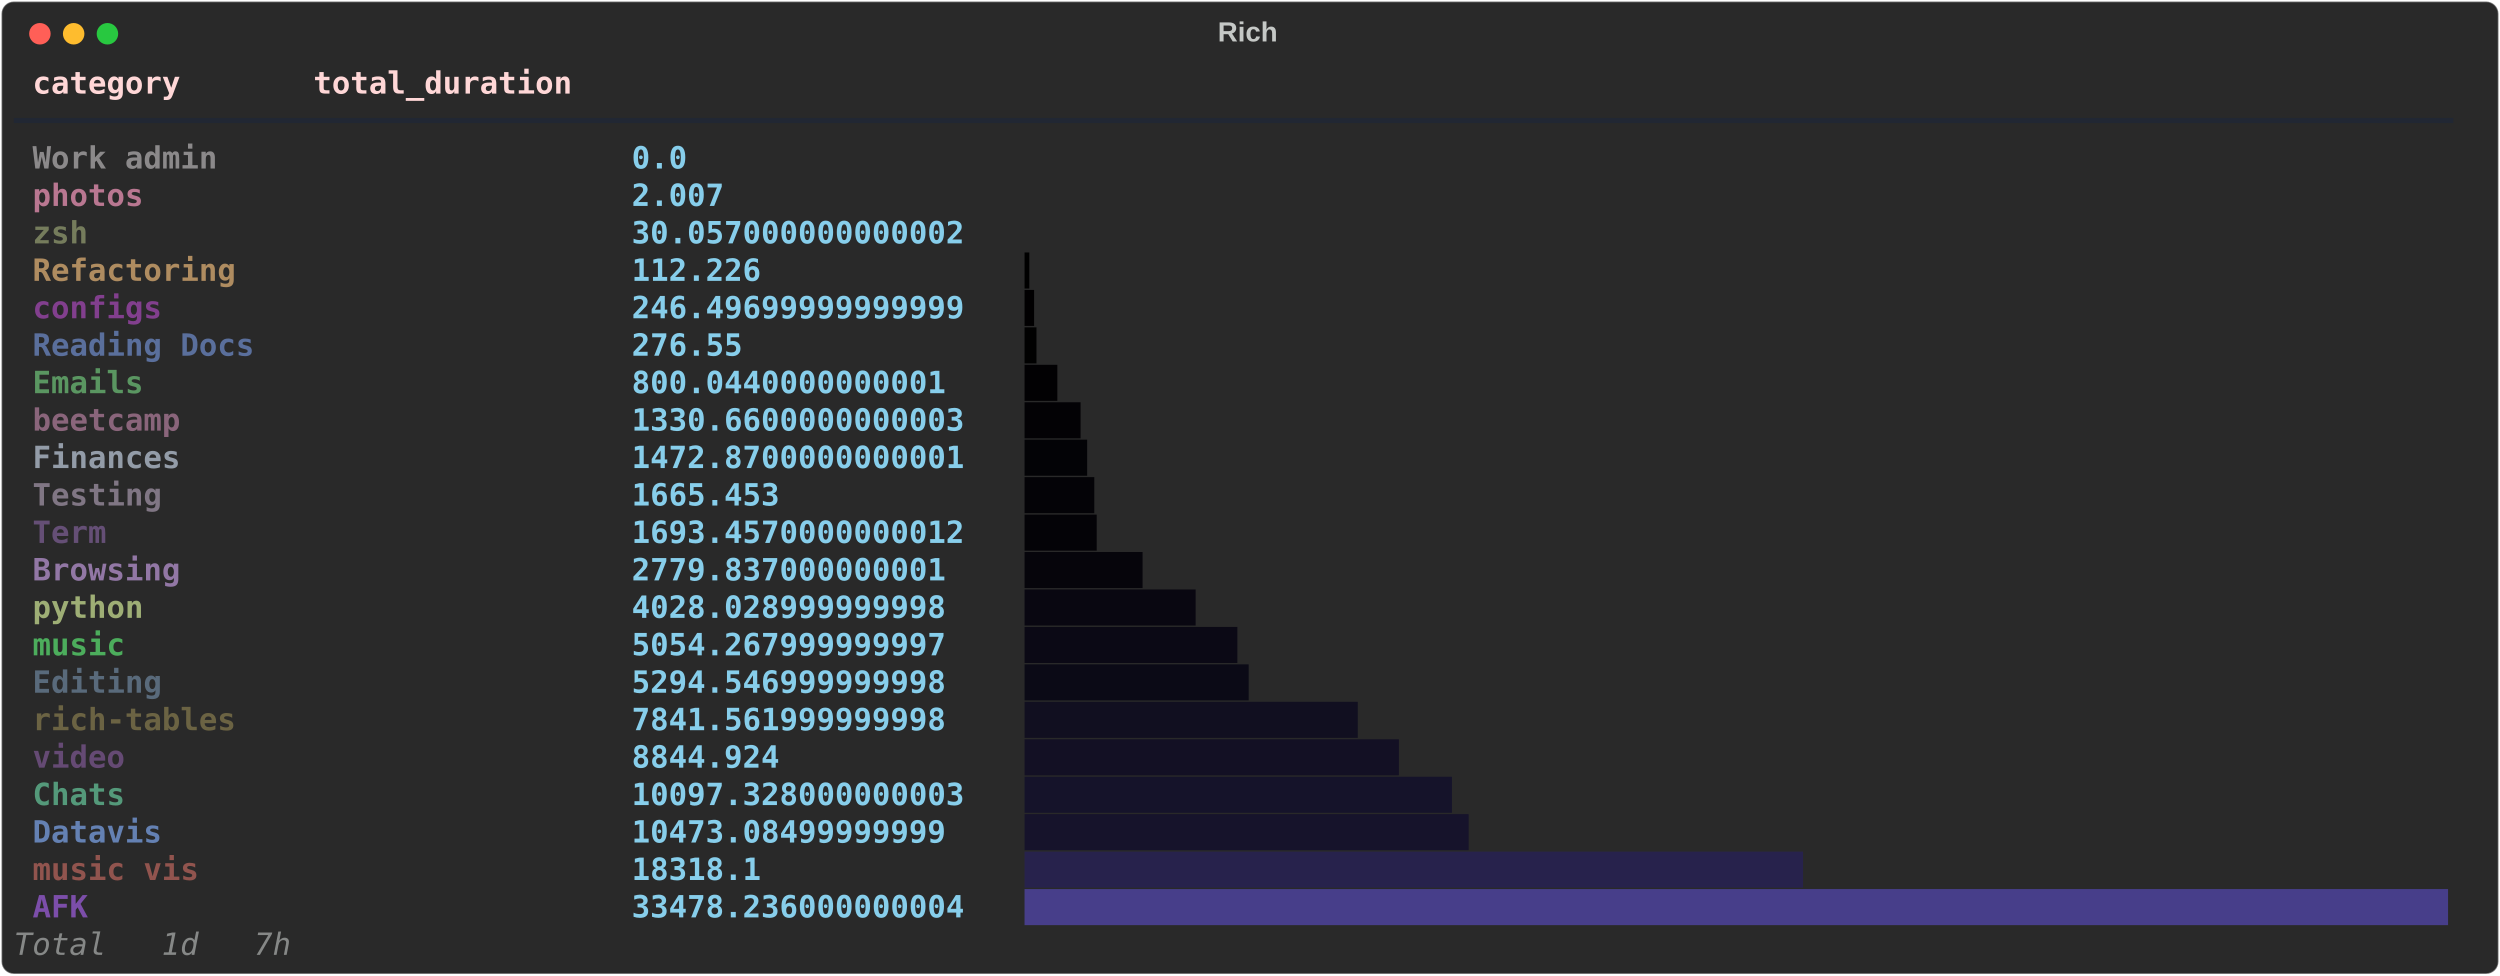
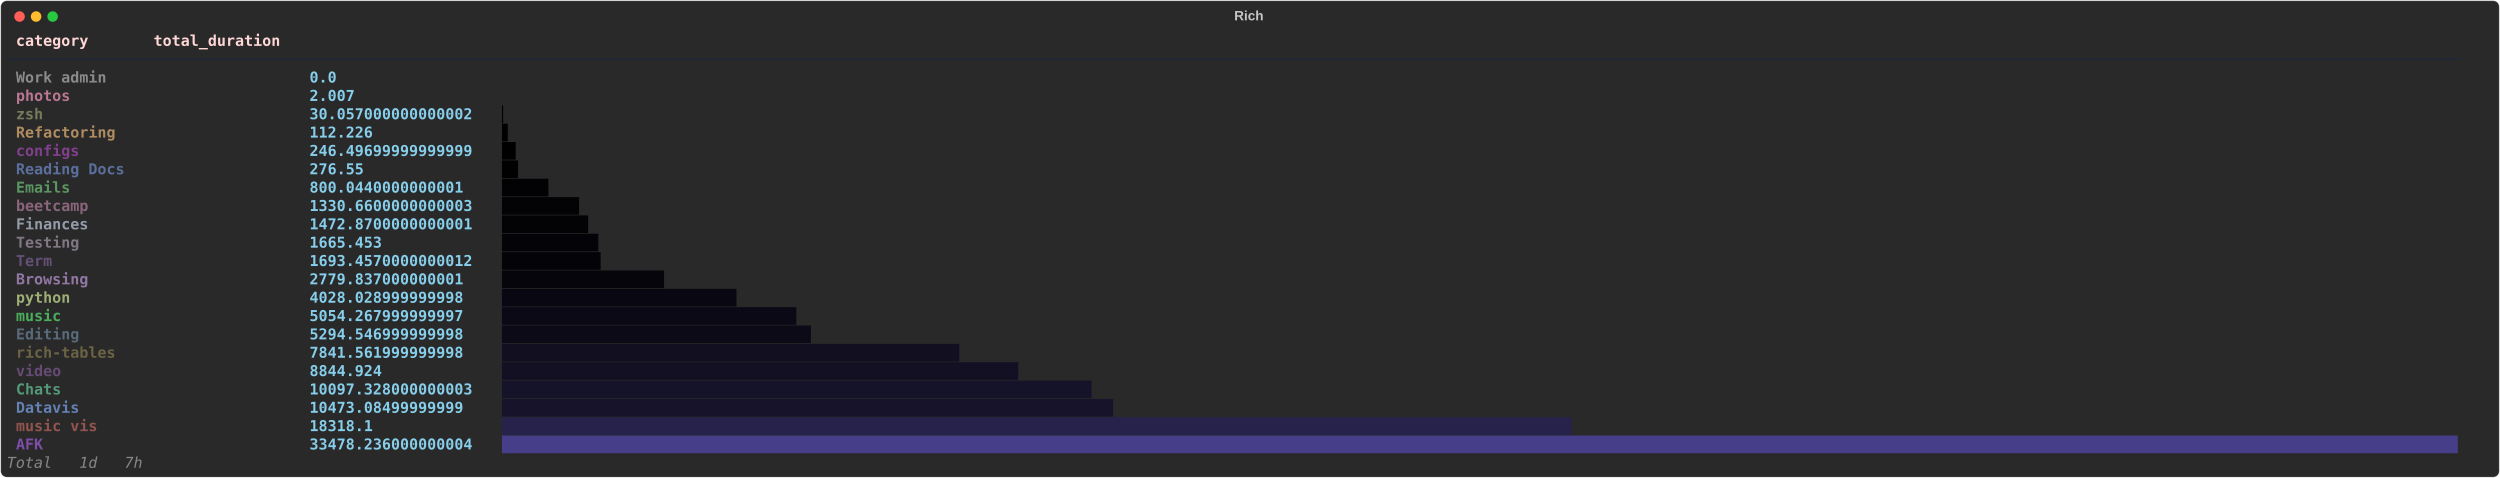
- <svg xmlns="http://www.w3.org/2000/svg" class="rich-terminal" viewBox="0 0 1629 635.6">
+ <svg xmlns="http://www.w3.org/2000/svg" class="rich-terminal" viewBox="0 0 3325 635.6">
  <style>

    @font-face {
        font-family: "Fira Code";
        src: local("FiraCode-Regular"),
                url("https://cdnjs.cloudflare.com/ajax/libs/firacode/6.2.0/woff2/FiraCode-Regular.woff2") format("woff2"),
                url("https://cdnjs.cloudflare.com/ajax/libs/firacode/6.2.0/woff/FiraCode-Regular.woff") format("woff");
        font-style: normal;
        font-weight: 400;
    }
    @font-face {
        font-family: "Fira Code";
        src: local("FiraCode-Bold"),
                url("https://cdnjs.cloudflare.com/ajax/libs/firacode/6.2.0/woff2/FiraCode-Bold.woff2") format("woff2"),
                url("https://cdnjs.cloudflare.com/ajax/libs/firacode/6.2.0/woff/FiraCode-Bold.woff") format("woff");
        font-style: bold;
        font-weight: 700;
    }

-     .terminal-1379582303-matrix {
+     .terminal-477550939-matrix {
        font-family: Fira Code, monospace;
        font-size: 20px;
        line-height: 24.4px;
        font-variant-east-asian: full-width;
    }

-     .terminal-1379582303-title {
+     .terminal-477550939-title {
        font-size: 18px;
        font-weight: bold;
        font-family: arial;
    }

-     .terminal-1379582303-r1 { fill: #ffd7d7;font-weight: bold }
- .terminal-1379582303-r2 { fill: #212733 }
- .terminal-1379582303-r3 { fill: #c5c8c6 }
- .terminal-1379582303-r4 { fill: #8b898a;font-weight: bold }
- .terminal-1379582303-r5 { fill: #87ceeb;font-weight: bold }
- .terminal-1379582303-r6 { fill: #000000 }
- .terminal-1379582303-r7 { fill: #b97791;font-weight: bold }
- .terminal-1379582303-r8 { fill: #757c5c;font-weight: bold }
- .terminal-1379582303-r9 { fill: #af8c60;font-weight: bold }
- .terminal-1379582303-r10 { fill: #823f8e;font-weight: bold }
- .terminal-1379582303-r11 { fill: #010001 }
- .terminal-1379582303-r12 { fill: #5a6f9c;font-weight: bold }
- .terminal-1379582303-r13 { fill: #010101 }
- .terminal-1379582303-r14 { fill: #5a9661;font-weight: bold }
- .terminal-1379582303-r15 { fill: #020103 }
- .terminal-1379582303-r16 { fill: #8a657b;font-weight: bold }
- .terminal-1379582303-r17 { fill: #030205 }
- .terminal-1379582303-r18 { fill: #939ca8;font-weight: bold }
- .terminal-1379582303-r19 { fill: #030306 }
- .terminal-1379582303-r20 { fill: #807684;font-weight: bold }
- .terminal-1379582303-r21 { fill: #040307 }
- .terminal-1379582303-r22 { fill: #654f76;font-weight: bold }
- .terminal-1379582303-r23 { fill: #9277a5;font-weight: bold }
- .terminal-1379582303-r24 { fill: #06050b }
- .terminal-1379582303-r25 { fill: #9eae75;font-weight: bold }
- .terminal-1379582303-r26 { fill: #090711 }
- .terminal-1379582303-r27 { fill: #4cad5c;font-weight: bold }
- .terminal-1379582303-r28 { fill: #0b0915 }
- .terminal-1379582303-r29 { fill: #596a7b;font-weight: bold }
- .terminal-1379582303-r30 { fill: #0b0a16 }
- .terminal-1379582303-r31 { fill: #6b6343;font-weight: bold }
- .terminal-1379582303-r32 { fill: #110f20 }
- .terminal-1379582303-r33 { fill: #654a74;font-weight: bold }
- .terminal-1379582303-r34 { fill: #131024 }
- .terminal-1379582303-r35 { fill: #54997a;font-weight: bold }
- .terminal-1379582303-r36 { fill: #15132a }
- .terminal-1379582303-r37 { fill: #6481b3;font-weight: bold }
- .terminal-1379582303-r38 { fill: #16132b }
- .terminal-1379582303-r39 { fill: #91544e;font-weight: bold }
- .terminal-1379582303-r40 { fill: #27224c }
- .terminal-1379582303-r41 { fill: #7c4eaa;font-weight: bold }
- .terminal-1379582303-r42 { fill: #473e8a }
- .terminal-1379582303-r43 { fill: #868887;font-style: italic; }
+     .terminal-477550939-r1 { fill: #ffd7d7;font-weight: bold }
+ .terminal-477550939-r2 { fill: #212733 }
+ .terminal-477550939-r3 { fill: #c5c8c6 }
+ .terminal-477550939-r4 { fill: #8b898a;font-weight: bold }
+ .terminal-477550939-r5 { fill: #87ceeb;font-weight: bold }
+ .terminal-477550939-r6 { fill: #000000 }
+ .terminal-477550939-r7 { fill: #b97791;font-weight: bold }
+ .terminal-477550939-r8 { fill: #757c5c;font-weight: bold }
+ .terminal-477550939-r9 { fill: #af8c60;font-weight: bold }
+ .terminal-477550939-r10 { fill: #823f8e;font-weight: bold }
+ .terminal-477550939-r11 { fill: #010001 }
+ .terminal-477550939-r12 { fill: #5a6f9c;font-weight: bold }
+ .terminal-477550939-r13 { fill: #010101 }
+ .terminal-477550939-r14 { fill: #5a9661;font-weight: bold }
+ .terminal-477550939-r15 { fill: #020103 }
+ .terminal-477550939-r16 { fill: #8a657b;font-weight: bold }
+ .terminal-477550939-r17 { fill: #030205 }
+ .terminal-477550939-r18 { fill: #939ca8;font-weight: bold }
+ .terminal-477550939-r19 { fill: #030306 }
+ .terminal-477550939-r20 { fill: #807684;font-weight: bold }
+ .terminal-477550939-r21 { fill: #040307 }
+ .terminal-477550939-r22 { fill: #654f76;font-weight: bold }
+ .terminal-477550939-r23 { fill: #9277a5;font-weight: bold }
+ .terminal-477550939-r24 { fill: #06050b }
+ .terminal-477550939-r25 { fill: #9eae75;font-weight: bold }
+ .terminal-477550939-r26 { fill: #090711 }
+ .terminal-477550939-r27 { fill: #4cad5c;font-weight: bold }
+ .terminal-477550939-r28 { fill: #0b0915 }
+ .terminal-477550939-r29 { fill: #596a7b;font-weight: bold }
+ .terminal-477550939-r30 { fill: #0b0a16 }
+ .terminal-477550939-r31 { fill: #6b6343;font-weight: bold }
+ .terminal-477550939-r32 { fill: #110f20 }
+ .terminal-477550939-r33 { fill: #654a74;font-weight: bold }
+ .terminal-477550939-r34 { fill: #131024 }
+ .terminal-477550939-r35 { fill: #54997a;font-weight: bold }
+ .terminal-477550939-r36 { fill: #15132a }
+ .terminal-477550939-r37 { fill: #6481b3;font-weight: bold }
+ .terminal-477550939-r38 { fill: #16132b }
+ .terminal-477550939-r39 { fill: #91544e;font-weight: bold }
+ .terminal-477550939-r40 { fill: #27224c }
+ .terminal-477550939-r41 { fill: #7c4eaa;font-weight: bold }
+ .terminal-477550939-r42 { fill: #473e8a }
+ .terminal-477550939-r43 { fill: #868887;font-style: italic; }
    </style>
  <defs>
-     <clipPath id="terminal-1379582303-clip-terminal">
-       <rect x="0" y="0" width="1609.4" height="584.6" />
-     </clipPath>
-     <clipPath id="terminal-1379582303-line-0">
-       <rect x="0" y="1.5" width="1610.4" height="24.65" />
-     </clipPath>
-     <clipPath id="terminal-1379582303-line-1">
-       <rect x="0" y="25.9" width="1610.4" height="24.65" />
-     </clipPath>
-     <clipPath id="terminal-1379582303-line-2">
-       <rect x="0" y="50.3" width="1610.4" height="24.65" />
-     </clipPath>
-     <clipPath id="terminal-1379582303-line-3">
-       <rect x="0" y="74.7" width="1610.4" height="24.65" />
-     </clipPath>
-     <clipPath id="terminal-1379582303-line-4">
-       <rect x="0" y="99.1" width="1610.4" height="24.65" />
-     </clipPath>
-     <clipPath id="terminal-1379582303-line-5">
-       <rect x="0" y="123.5" width="1610.4" height="24.65" />
-     </clipPath>
-     <clipPath id="terminal-1379582303-line-6">
-       <rect x="0" y="147.9" width="1610.4" height="24.65" />
-     </clipPath>
-     <clipPath id="terminal-1379582303-line-7">
-       <rect x="0" y="172.3" width="1610.4" height="24.65" />
-     </clipPath>
-     <clipPath id="terminal-1379582303-line-8">
-       <rect x="0" y="196.7" width="1610.4" height="24.65" />
-     </clipPath>
-     <clipPath id="terminal-1379582303-line-9">
-       <rect x="0" y="221.1" width="1610.4" height="24.65" />
-     </clipPath>
-     <clipPath id="terminal-1379582303-line-10">
-       <rect x="0" y="245.5" width="1610.4" height="24.65" />
-     </clipPath>
-     <clipPath id="terminal-1379582303-line-11">
-       <rect x="0" y="269.9" width="1610.4" height="24.65" />
-     </clipPath>
-     <clipPath id="terminal-1379582303-line-12">
-       <rect x="0" y="294.3" width="1610.4" height="24.65" />
-     </clipPath>
-     <clipPath id="terminal-1379582303-line-13">
-       <rect x="0" y="318.7" width="1610.4" height="24.65" />
-     </clipPath>
-     <clipPath id="terminal-1379582303-line-14">
-       <rect x="0" y="343.1" width="1610.4" height="24.65" />
-     </clipPath>
-     <clipPath id="terminal-1379582303-line-15">
-       <rect x="0" y="367.5" width="1610.4" height="24.65" />
-     </clipPath>
-     <clipPath id="terminal-1379582303-line-16">
-       <rect x="0" y="391.9" width="1610.4" height="24.65" />
-     </clipPath>
-     <clipPath id="terminal-1379582303-line-17">
-       <rect x="0" y="416.3" width="1610.4" height="24.65" />
-     </clipPath>
-     <clipPath id="terminal-1379582303-line-18">
-       <rect x="0" y="440.7" width="1610.4" height="24.65" />
-     </clipPath>
-     <clipPath id="terminal-1379582303-line-19">
-       <rect x="0" y="465.1" width="1610.4" height="24.65" />
-     </clipPath>
-     <clipPath id="terminal-1379582303-line-20">
-       <rect x="0" y="489.5" width="1610.4" height="24.65" />
-     </clipPath>
-     <clipPath id="terminal-1379582303-line-21">
-       <rect x="0" y="513.9" width="1610.4" height="24.65" />
-     </clipPath>
-     <clipPath id="terminal-1379582303-line-22">
-       <rect x="0" y="538.3" width="1610.4" height="24.65" />
+     <clipPath id="terminal-477550939-clip-terminal">
+       <rect x="0" y="0" width="3305.2" height="584.6" />
+     </clipPath>
+     <clipPath id="terminal-477550939-line-0">
+       <rect x="0" y="1.5" width="3306.2" height="24.65" />
+     </clipPath>
+     <clipPath id="terminal-477550939-line-1">
+       <rect x="0" y="25.9" width="3306.2" height="24.65" />
+     </clipPath>
+     <clipPath id="terminal-477550939-line-2">
+       <rect x="0" y="50.3" width="3306.2" height="24.65" />
+     </clipPath>
+     <clipPath id="terminal-477550939-line-3">
+       <rect x="0" y="74.7" width="3306.2" height="24.65" />
+     </clipPath>
+     <clipPath id="terminal-477550939-line-4">
+       <rect x="0" y="99.1" width="3306.2" height="24.65" />
+     </clipPath>
+     <clipPath id="terminal-477550939-line-5">
+       <rect x="0" y="123.5" width="3306.2" height="24.65" />
+     </clipPath>
+     <clipPath id="terminal-477550939-line-6">
+       <rect x="0" y="147.9" width="3306.2" height="24.65" />
+     </clipPath>
+     <clipPath id="terminal-477550939-line-7">
+       <rect x="0" y="172.3" width="3306.2" height="24.65" />
+     </clipPath>
+     <clipPath id="terminal-477550939-line-8">
+       <rect x="0" y="196.7" width="3306.2" height="24.65" />
+     </clipPath>
+     <clipPath id="terminal-477550939-line-9">
+       <rect x="0" y="221.1" width="3306.2" height="24.65" />
+     </clipPath>
+     <clipPath id="terminal-477550939-line-10">
+       <rect x="0" y="245.5" width="3306.2" height="24.65" />
+     </clipPath>
+     <clipPath id="terminal-477550939-line-11">
+       <rect x="0" y="269.9" width="3306.2" height="24.65" />
+     </clipPath>
+     <clipPath id="terminal-477550939-line-12">
+       <rect x="0" y="294.3" width="3306.2" height="24.65" />
+     </clipPath>
+     <clipPath id="terminal-477550939-line-13">
+       <rect x="0" y="318.7" width="3306.2" height="24.65" />
+     </clipPath>
+     <clipPath id="terminal-477550939-line-14">
+       <rect x="0" y="343.1" width="3306.2" height="24.65" />
+     </clipPath>
+     <clipPath id="terminal-477550939-line-15">
+       <rect x="0" y="367.5" width="3306.2" height="24.65" />
+     </clipPath>
+     <clipPath id="terminal-477550939-line-16">
+       <rect x="0" y="391.9" width="3306.2" height="24.65" />
+     </clipPath>
+     <clipPath id="terminal-477550939-line-17">
+       <rect x="0" y="416.3" width="3306.2" height="24.65" />
+     </clipPath>
+     <clipPath id="terminal-477550939-line-18">
+       <rect x="0" y="440.7" width="3306.2" height="24.65" />
+     </clipPath>
+     <clipPath id="terminal-477550939-line-19">
+       <rect x="0" y="465.1" width="3306.2" height="24.65" />
+     </clipPath>
+     <clipPath id="terminal-477550939-line-20">
+       <rect x="0" y="489.5" width="3306.2" height="24.65" />
+     </clipPath>
+     <clipPath id="terminal-477550939-line-21">
+       <rect x="0" y="513.9" width="3306.2" height="24.65" />
+     </clipPath>
+     <clipPath id="terminal-477550939-line-22">
+       <rect x="0" y="538.3" width="3306.2" height="24.65" />
    </clipPath>
  </defs>
-   <rect fill="#292929" stroke="rgba(255,255,255,0.35)" stroke-width="1" x="1" y="1" width="1627" height="633.6" rx="8" />
-   <text class="terminal-1379582303-title" fill="#c5c8c6" text-anchor="middle" x="813" y="27">Rich</text>
+   <rect fill="#292929" stroke="rgba(255,255,255,0.35)" stroke-width="1" x="1" y="1" width="3323" height="633.6" rx="8" />
+   <text class="terminal-477550939-title" fill="#c5c8c6" text-anchor="middle" x="1661" y="27">Rich</text>
  <g transform="translate(26,22)">
    <circle cx="0" cy="0" r="7" fill="#ff5f57" />
    <circle cx="22" cy="0" r="7" fill="#febc2e" />
    <circle cx="44" cy="0" r="7" fill="#28c840" />
  </g>
-   <g transform="translate(9, 41)" clip-path="url(#terminal-1379582303-clip-terminal)">
-     <g class="terminal-1379582303-matrix">
-       <text class="terminal-1379582303-r1" x="12.2" y="20" textLength="146.4" clip-path="url(#terminal-1379582303-line-0)">category    </text>
-       <text class="terminal-1379582303-r1" x="195.2" y="20" textLength="170.8" clip-path="url(#terminal-1379582303-line-0)">total_duration</text>
-       <text class="terminal-1379582303-r3" x="1610.4" y="20" textLength="12.2" clip-path="url(#terminal-1379582303-line-0)">
- </text>
-       <text class="terminal-1379582303-r2" x="0" y="44.4" textLength="1610.4" clip-path="url(#terminal-1379582303-line-1)">━━━━━━━━━━━━━━━━━━━━━━━━━━━━━━━━━━━━━━━━━━━━━━━━━━━━━━━━━━━━━━━━━━━━━━━━━━━━━━━━━━━━━━━━━━━━━━━━━━━━━━━━━━━━━━━━━━━━━━━━━━━━━━━━━━━━</text>
-       <text class="terminal-1379582303-r3" x="1610.4" y="44.4" textLength="12.2" clip-path="url(#terminal-1379582303-line-1)">
- </text>
-       <text class="terminal-1379582303-r4" x="12.2" y="68.8" textLength="122" clip-path="url(#terminal-1379582303-line-2)">Work admin</text>
-       <text class="terminal-1379582303-r5" x="402.6" y="68.8" textLength="36.6" clip-path="url(#terminal-1379582303-line-2)">0.0</text>
-       <text class="terminal-1379582303-r3" x="1610.4" y="68.8" textLength="12.2" clip-path="url(#terminal-1379582303-line-2)">
- </text>
-       <text class="terminal-1379582303-r7" x="12.2" y="93.2" textLength="73.2" clip-path="url(#terminal-1379582303-line-3)">photos</text>
-       <text class="terminal-1379582303-r5" x="402.6" y="93.2" textLength="61" clip-path="url(#terminal-1379582303-line-3)">2.007</text>
-       <text class="terminal-1379582303-r3" x="1610.4" y="93.2" textLength="12.2" clip-path="url(#terminal-1379582303-line-3)">
- </text>
-       <text class="terminal-1379582303-r8" x="12.2" y="117.6" textLength="36.6" clip-path="url(#terminal-1379582303-line-4)">zsh</text>
-       <text class="terminal-1379582303-r5" x="402.6" y="117.6" textLength="219.6" clip-path="url(#terminal-1379582303-line-4)">30.057000000000002</text>
-       <text class="terminal-1379582303-r3" x="1610.4" y="117.6" textLength="12.2" clip-path="url(#terminal-1379582303-line-4)">
- </text>
-       <text class="terminal-1379582303-r9" x="12.2" y="142" textLength="134.2" clip-path="url(#terminal-1379582303-line-5)">Refactoring</text>
-       <text class="terminal-1379582303-r5" x="402.6" y="142" textLength="85.4" clip-path="url(#terminal-1379582303-line-5)">112.226</text>
-       <text class="terminal-1379582303-r6" x="658.8" y="142" textLength="939.4" clip-path="url(#terminal-1379582303-line-5)">▎                                                                            </text>
-       <text class="terminal-1379582303-r3" x="1610.4" y="142" textLength="12.2" clip-path="url(#terminal-1379582303-line-5)">
- </text>
-       <text class="terminal-1379582303-r10" x="12.2" y="166.4" textLength="85.4" clip-path="url(#terminal-1379582303-line-6)">configs</text>
-       <text class="terminal-1379582303-r5" x="402.6" y="166.4" textLength="219.6" clip-path="url(#terminal-1379582303-line-6)">246.49699999999999</text>
-       <text class="terminal-1379582303-r11" x="658.8" y="166.4" textLength="939.4" clip-path="url(#terminal-1379582303-line-6)">▌                                                                            </text>
-       <text class="terminal-1379582303-r3" x="1610.4" y="166.4" textLength="12.2" clip-path="url(#terminal-1379582303-line-6)">
- </text>
-       <text class="terminal-1379582303-r12" x="12.2" y="190.8" textLength="146.4" clip-path="url(#terminal-1379582303-line-7)">Reading Docs</text>
-       <text class="terminal-1379582303-r5" x="402.6" y="190.8" textLength="73.2" clip-path="url(#terminal-1379582303-line-7)">276.55</text>
-       <text class="terminal-1379582303-r13" x="658.8" y="190.8" textLength="939.4" clip-path="url(#terminal-1379582303-line-7)">▋                                                                            </text>
-       <text class="terminal-1379582303-r3" x="1610.4" y="190.8" textLength="12.2" clip-path="url(#terminal-1379582303-line-7)">
- </text>
-       <text class="terminal-1379582303-r14" x="12.2" y="215.2" textLength="73.2" clip-path="url(#terminal-1379582303-line-8)">Emails</text>
-       <text class="terminal-1379582303-r5" x="402.6" y="215.2" textLength="207.4" clip-path="url(#terminal-1379582303-line-8)">800.0440000000001</text>
-       <text class="terminal-1379582303-r15" x="658.8" y="215.2" textLength="939.4" clip-path="url(#terminal-1379582303-line-8)">█▊                                                                           </text>
-       <text class="terminal-1379582303-r3" x="1610.4" y="215.2" textLength="12.2" clip-path="url(#terminal-1379582303-line-8)">
- </text>
-       <text class="terminal-1379582303-r16" x="12.2" y="239.6" textLength="97.6" clip-path="url(#terminal-1379582303-line-9)">beetcamp</text>
-       <text class="terminal-1379582303-r5" x="402.6" y="239.6" textLength="219.6" clip-path="url(#terminal-1379582303-line-9)">1330.6600000000003</text>
-       <text class="terminal-1379582303-r17" x="658.8" y="239.6" textLength="939.4" clip-path="url(#terminal-1379582303-line-9)">███                                                                          </text>
-       <text class="terminal-1379582303-r3" x="1610.4" y="239.6" textLength="12.2" clip-path="url(#terminal-1379582303-line-9)">
- </text>
-       <text class="terminal-1379582303-r18" x="12.2" y="264" textLength="97.6" clip-path="url(#terminal-1379582303-line-10)">Finances</text>
-       <text class="terminal-1379582303-r5" x="402.6" y="264" textLength="219.6" clip-path="url(#terminal-1379582303-line-10)">1472.8700000000001</text>
-       <text class="terminal-1379582303-r19" x="658.8" y="264" textLength="939.4" clip-path="url(#terminal-1379582303-line-10)">███▍                                                                         </text>
-       <text class="terminal-1379582303-r3" x="1610.4" y="264" textLength="12.2" clip-path="url(#terminal-1379582303-line-10)">
- </text>
-       <text class="terminal-1379582303-r20" x="12.2" y="288.4" textLength="85.4" clip-path="url(#terminal-1379582303-line-11)">Testing</text>
-       <text class="terminal-1379582303-r5" x="402.6" y="288.4" textLength="97.6" clip-path="url(#terminal-1379582303-line-11)">1665.453</text>
-       <text class="terminal-1379582303-r21" x="658.8" y="288.4" textLength="939.4" clip-path="url(#terminal-1379582303-line-11)">███▊                                                                         </text>
-       <text class="terminal-1379582303-r3" x="1610.4" y="288.4" textLength="12.2" clip-path="url(#terminal-1379582303-line-11)">
- </text>
-       <text class="terminal-1379582303-r22" x="12.2" y="312.8" textLength="48.8" clip-path="url(#terminal-1379582303-line-12)">Term</text>
-       <text class="terminal-1379582303-r5" x="402.6" y="312.8" textLength="219.6" clip-path="url(#terminal-1379582303-line-12)">1693.4570000000012</text>
-       <text class="terminal-1379582303-r21" x="658.8" y="312.8" textLength="939.4" clip-path="url(#terminal-1379582303-line-12)">███▉                                                                         </text>
-       <text class="terminal-1379582303-r3" x="1610.4" y="312.8" textLength="12.2" clip-path="url(#terminal-1379582303-line-12)">
- </text>
-       <text class="terminal-1379582303-r23" x="12.2" y="337.2" textLength="97.6" clip-path="url(#terminal-1379582303-line-13)">Browsing</text>
-       <text class="terminal-1379582303-r5" x="402.6" y="337.2" textLength="207.4" clip-path="url(#terminal-1379582303-line-13)">2779.837000000001</text>
-       <text class="terminal-1379582303-r24" x="658.8" y="337.2" textLength="939.4" clip-path="url(#terminal-1379582303-line-13)">██████▍                                                                      </text>
-       <text class="terminal-1379582303-r3" x="1610.4" y="337.2" textLength="12.2" clip-path="url(#terminal-1379582303-line-13)">
- </text>
-       <text class="terminal-1379582303-r25" x="12.2" y="361.6" textLength="73.2" clip-path="url(#terminal-1379582303-line-14)">python</text>
-       <text class="terminal-1379582303-r5" x="402.6" y="361.6" textLength="207.4" clip-path="url(#terminal-1379582303-line-14)">4028.028999999998</text>
-       <text class="terminal-1379582303-r26" x="658.8" y="361.6" textLength="939.4" clip-path="url(#terminal-1379582303-line-14)">█████████▎                                                                   </text>
-       <text class="terminal-1379582303-r3" x="1610.4" y="361.6" textLength="12.2" clip-path="url(#terminal-1379582303-line-14)">
- </text>
-       <text class="terminal-1379582303-r27" x="12.2" y="386" textLength="61" clip-path="url(#terminal-1379582303-line-15)">music</text>
-       <text class="terminal-1379582303-r5" x="402.6" y="386" textLength="207.4" clip-path="url(#terminal-1379582303-line-15)">5054.267999999997</text>
-       <text class="terminal-1379582303-r28" x="658.8" y="386" textLength="939.4" clip-path="url(#terminal-1379582303-line-15)">███████████▌                                                                 </text>
-       <text class="terminal-1379582303-r3" x="1610.4" y="386" textLength="12.2" clip-path="url(#terminal-1379582303-line-15)">
- </text>
-       <text class="terminal-1379582303-r29" x="12.2" y="410.4" textLength="85.4" clip-path="url(#terminal-1379582303-line-16)">Editing</text>
-       <text class="terminal-1379582303-r5" x="402.6" y="410.4" textLength="207.4" clip-path="url(#terminal-1379582303-line-16)">5294.546999999998</text>
-       <text class="terminal-1379582303-r30" x="658.8" y="410.4" textLength="939.4" clip-path="url(#terminal-1379582303-line-16)">████████████▏                                                                </text>
-       <text class="terminal-1379582303-r3" x="1610.4" y="410.4" textLength="12.2" clip-path="url(#terminal-1379582303-line-16)">
- </text>
-       <text class="terminal-1379582303-r31" x="12.2" y="434.8" textLength="134.2" clip-path="url(#terminal-1379582303-line-17)">rich-tables</text>
-       <text class="terminal-1379582303-r5" x="402.6" y="434.8" textLength="207.4" clip-path="url(#terminal-1379582303-line-17)">7841.561999999998</text>
-       <text class="terminal-1379582303-r32" x="658.8" y="434.8" textLength="939.4" clip-path="url(#terminal-1379582303-line-17)">██████████████████                                                           </text>
-       <text class="terminal-1379582303-r3" x="1610.4" y="434.8" textLength="12.2" clip-path="url(#terminal-1379582303-line-17)">
- </text>
-       <text class="terminal-1379582303-r33" x="12.2" y="459.2" textLength="61" clip-path="url(#terminal-1379582303-line-18)">video</text>
-       <text class="terminal-1379582303-r5" x="402.6" y="459.2" textLength="97.6" clip-path="url(#terminal-1379582303-line-18)">8844.924</text>
-       <text class="terminal-1379582303-r34" x="658.8" y="459.2" textLength="939.4" clip-path="url(#terminal-1379582303-line-18)">████████████████████▎                                                        </text>
-       <text class="terminal-1379582303-r3" x="1610.4" y="459.2" textLength="12.2" clip-path="url(#terminal-1379582303-line-18)">
- </text>
-       <text class="terminal-1379582303-r35" x="12.2" y="483.6" textLength="61" clip-path="url(#terminal-1379582303-line-19)">Chats</text>
-       <text class="terminal-1379582303-r5" x="402.6" y="483.6" textLength="219.6" clip-path="url(#terminal-1379582303-line-19)">10097.328000000003</text>
-       <text class="terminal-1379582303-r36" x="658.8" y="483.6" textLength="939.4" clip-path="url(#terminal-1379582303-line-19)">███████████████████████▏                                                     </text>
-       <text class="terminal-1379582303-r3" x="1610.4" y="483.6" textLength="12.2" clip-path="url(#terminal-1379582303-line-19)">
- </text>
-       <text class="terminal-1379582303-r37" x="12.2" y="508" textLength="85.4" clip-path="url(#terminal-1379582303-line-20)">Datavis</text>
-       <text class="terminal-1379582303-r5" x="402.6" y="508" textLength="207.4" clip-path="url(#terminal-1379582303-line-20)">10473.08499999999</text>
-       <text class="terminal-1379582303-r38" x="658.8" y="508" textLength="939.4" clip-path="url(#terminal-1379582303-line-20)">████████████████████████                                                     </text>
-       <text class="terminal-1379582303-r3" x="1610.4" y="508" textLength="12.2" clip-path="url(#terminal-1379582303-line-20)">
- </text>
-       <text class="terminal-1379582303-r39" x="12.2" y="532.4" textLength="109.8" clip-path="url(#terminal-1379582303-line-21)">music vis</text>
-       <text class="terminal-1379582303-r5" x="402.6" y="532.4" textLength="85.4" clip-path="url(#terminal-1379582303-line-21)">18318.1</text>
-       <text class="terminal-1379582303-r40" x="658.8" y="532.4" textLength="939.4" clip-path="url(#terminal-1379582303-line-21)">██████████████████████████████████████████▏                                  </text>
-       <text class="terminal-1379582303-r3" x="1610.4" y="532.4" textLength="12.2" clip-path="url(#terminal-1379582303-line-21)">
- </text>
-       <text class="terminal-1379582303-r41" x="12.2" y="556.8" textLength="36.6" clip-path="url(#terminal-1379582303-line-22)">AFK</text>
-       <text class="terminal-1379582303-r5" x="402.6" y="556.8" textLength="219.6" clip-path="url(#terminal-1379582303-line-22)">33478.236000000004</text>
-       <text class="terminal-1379582303-r42" x="658.8" y="556.8" textLength="939.4" clip-path="url(#terminal-1379582303-line-22)">█████████████████████████████████████████████████████████████████████████████</text>
-       <text class="terminal-1379582303-r3" x="1610.4" y="556.8" textLength="12.2" clip-path="url(#terminal-1379582303-line-22)">
- </text>
-       <text class="terminal-1379582303-r43" x="0" y="581.2" textLength="1610.4" clip-path="url(#terminal-1379582303-line-23)">Total   1d   7h                                                                                                                     </text>
-       <text class="terminal-1379582303-r3" x="1610.4" y="581.2" textLength="12.2" clip-path="url(#terminal-1379582303-line-23)">
+   <g transform="translate(9, 41)" clip-path="url(#terminal-477550939-clip-terminal)">
+     <g class="terminal-477550939-matrix">
+       <text class="terminal-477550939-r1" x="12.2" y="20" textLength="146.4" clip-path="url(#terminal-477550939-line-0)">category    </text>
+       <text class="terminal-477550939-r1" x="195.2" y="20" textLength="170.8" clip-path="url(#terminal-477550939-line-0)">total_duration</text>
+       <text class="terminal-477550939-r3" x="3306.2" y="20" textLength="12.2" clip-path="url(#terminal-477550939-line-0)">
+ </text>
+       <text class="terminal-477550939-r2" x="0" y="44.4" textLength="3306.2" clip-path="url(#terminal-477550939-line-1)">━━━━━━━━━━━━━━━━━━━━━━━━━━━━━━━━━━━━━━━━━━━━━━━━━━━━━━━━━━━━━━━━━━━━━━━━━━━━━━━━━━━━━━━━━━━━━━━━━━━━━━━━━━━━━━━━━━━━━━━━━━━━━━━━━━━━━━━━━━━━━━━━━━━━━━━━━━━━━━━━━━━━━━━━━━━━━━━━━━━━━━━━━━━━━━━━━━━━━━━━━━━━━━━━━━━━━━━━━━━━━━━━━━━━━━━━━━━━━━━━━━━━━━━━━━━━━━━━━━━━━━━━━━━━━━━</text>
+       <text class="terminal-477550939-r3" x="3306.2" y="44.4" textLength="12.2" clip-path="url(#terminal-477550939-line-1)">
+ </text>
+       <text class="terminal-477550939-r4" x="12.2" y="68.8" textLength="122" clip-path="url(#terminal-477550939-line-2)">Work admin</text>
+       <text class="terminal-477550939-r5" x="402.6" y="68.8" textLength="36.6" clip-path="url(#terminal-477550939-line-2)">0.0</text>
+       <text class="terminal-477550939-r3" x="3306.2" y="68.8" textLength="12.2" clip-path="url(#terminal-477550939-line-2)">
+ </text>
+       <text class="terminal-477550939-r7" x="12.2" y="93.2" textLength="73.2" clip-path="url(#terminal-477550939-line-3)">photos</text>
+       <text class="terminal-477550939-r5" x="402.6" y="93.2" textLength="61" clip-path="url(#terminal-477550939-line-3)">2.007</text>
+       <text class="terminal-477550939-r3" x="3306.2" y="93.2" textLength="12.2" clip-path="url(#terminal-477550939-line-3)">
+ </text>
+       <text class="terminal-477550939-r8" x="12.2" y="117.6" textLength="36.6" clip-path="url(#terminal-477550939-line-4)">zsh</text>
+       <text class="terminal-477550939-r5" x="402.6" y="117.6" textLength="219.6" clip-path="url(#terminal-477550939-line-4)">30.057000000000002</text>
+       <text class="terminal-477550939-r6" x="658.8" y="117.6" textLength="2635.2" clip-path="url(#terminal-477550939-line-4)">▏                                                                                                                                                                                                                       </text>
+       <text class="terminal-477550939-r3" x="3306.2" y="117.6" textLength="12.2" clip-path="url(#terminal-477550939-line-4)">
+ </text>
+       <text class="terminal-477550939-r9" x="12.2" y="142" textLength="134.2" clip-path="url(#terminal-477550939-line-5)">Refactoring</text>
+       <text class="terminal-477550939-r5" x="402.6" y="142" textLength="85.4" clip-path="url(#terminal-477550939-line-5)">112.226</text>
+       <text class="terminal-477550939-r6" x="658.8" y="142" textLength="2635.2" clip-path="url(#terminal-477550939-line-5)">▋                                                                                                                                                                                                                       </text>
+       <text class="terminal-477550939-r3" x="3306.2" y="142" textLength="12.2" clip-path="url(#terminal-477550939-line-5)">
+ </text>
+       <text class="terminal-477550939-r10" x="12.2" y="166.4" textLength="85.4" clip-path="url(#terminal-477550939-line-6)">configs</text>
+       <text class="terminal-477550939-r5" x="402.6" y="166.4" textLength="219.6" clip-path="url(#terminal-477550939-line-6)">246.49699999999999</text>
+       <text class="terminal-477550939-r11" x="658.8" y="166.4" textLength="2635.2" clip-path="url(#terminal-477550939-line-6)">█▌                                                                                                                                                                                                                      </text>
+       <text class="terminal-477550939-r3" x="3306.2" y="166.4" textLength="12.2" clip-path="url(#terminal-477550939-line-6)">
+ </text>
+       <text class="terminal-477550939-r12" x="12.2" y="190.8" textLength="146.4" clip-path="url(#terminal-477550939-line-7)">Reading Docs</text>
+       <text class="terminal-477550939-r5" x="402.6" y="190.8" textLength="73.2" clip-path="url(#terminal-477550939-line-7)">276.55</text>
+       <text class="terminal-477550939-r13" x="658.8" y="190.8" textLength="2635.2" clip-path="url(#terminal-477550939-line-7)">█▊                                                                                                                                                                                                                      </text>
+       <text class="terminal-477550939-r3" x="3306.2" y="190.8" textLength="12.2" clip-path="url(#terminal-477550939-line-7)">
+ </text>
+       <text class="terminal-477550939-r14" x="12.2" y="215.2" textLength="73.2" clip-path="url(#terminal-477550939-line-8)">Emails</text>
+       <text class="terminal-477550939-r5" x="402.6" y="215.2" textLength="207.4" clip-path="url(#terminal-477550939-line-8)">800.0440000000001</text>
+       <text class="terminal-477550939-r15" x="658.8" y="215.2" textLength="2635.2" clip-path="url(#terminal-477550939-line-8)">█████▏                                                                                                                                                                                                                  </text>
+       <text class="terminal-477550939-r3" x="3306.2" y="215.2" textLength="12.2" clip-path="url(#terminal-477550939-line-8)">
+ </text>
+       <text class="terminal-477550939-r16" x="12.2" y="239.6" textLength="97.6" clip-path="url(#terminal-477550939-line-9)">beetcamp</text>
+       <text class="terminal-477550939-r5" x="402.6" y="239.6" textLength="219.6" clip-path="url(#terminal-477550939-line-9)">1330.6600000000003</text>
+       <text class="terminal-477550939-r17" x="658.8" y="239.6" textLength="2635.2" clip-path="url(#terminal-477550939-line-9)">████████▌                                                                                                                                                                                                               </text>
+       <text class="terminal-477550939-r3" x="3306.2" y="239.6" textLength="12.2" clip-path="url(#terminal-477550939-line-9)">
+ </text>
+       <text class="terminal-477550939-r18" x="12.2" y="264" textLength="97.6" clip-path="url(#terminal-477550939-line-10)">Finances</text>
+       <text class="terminal-477550939-r5" x="402.6" y="264" textLength="219.6" clip-path="url(#terminal-477550939-line-10)">1472.8700000000001</text>
+       <text class="terminal-477550939-r19" x="658.8" y="264" textLength="2635.2" clip-path="url(#terminal-477550939-line-10)">█████████▌                                                                                                                                                                                                              </text>
+       <text class="terminal-477550939-r3" x="3306.2" y="264" textLength="12.2" clip-path="url(#terminal-477550939-line-10)">
+ </text>
+       <text class="terminal-477550939-r20" x="12.2" y="288.4" textLength="85.4" clip-path="url(#terminal-477550939-line-11)">Testing</text>
+       <text class="terminal-477550939-r5" x="402.6" y="288.4" textLength="97.6" clip-path="url(#terminal-477550939-line-11)">1665.453</text>
+       <text class="terminal-477550939-r21" x="658.8" y="288.4" textLength="2635.2" clip-path="url(#terminal-477550939-line-11)">██████████▋                                                                                                                                                                                                             </text>
+       <text class="terminal-477550939-r3" x="3306.2" y="288.4" textLength="12.2" clip-path="url(#terminal-477550939-line-11)">
+ </text>
+       <text class="terminal-477550939-r22" x="12.2" y="312.8" textLength="48.8" clip-path="url(#terminal-477550939-line-12)">Term</text>
+       <text class="terminal-477550939-r5" x="402.6" y="312.8" textLength="219.6" clip-path="url(#terminal-477550939-line-12)">1693.4570000000012</text>
+       <text class="terminal-477550939-r21" x="658.8" y="312.8" textLength="2635.2" clip-path="url(#terminal-477550939-line-12)">██████████▉                                                                                                                                                                                                             </text>
+       <text class="terminal-477550939-r3" x="3306.2" y="312.8" textLength="12.2" clip-path="url(#terminal-477550939-line-12)">
+ </text>
+       <text class="terminal-477550939-r23" x="12.2" y="337.2" textLength="97.6" clip-path="url(#terminal-477550939-line-13)">Browsing</text>
+       <text class="terminal-477550939-r5" x="402.6" y="337.2" textLength="207.4" clip-path="url(#terminal-477550939-line-13)">2779.837000000001</text>
+       <text class="terminal-477550939-r24" x="658.8" y="337.2" textLength="2635.2" clip-path="url(#terminal-477550939-line-13)">█████████████████▉                                                                                                                                                                                                      </text>
+       <text class="terminal-477550939-r3" x="3306.2" y="337.2" textLength="12.2" clip-path="url(#terminal-477550939-line-13)">
+ </text>
+       <text class="terminal-477550939-r25" x="12.2" y="361.6" textLength="73.2" clip-path="url(#terminal-477550939-line-14)">python</text>
+       <text class="terminal-477550939-r5" x="402.6" y="361.6" textLength="207.4" clip-path="url(#terminal-477550939-line-14)">4028.028999999998</text>
+       <text class="terminal-477550939-r26" x="658.8" y="361.6" textLength="2635.2" clip-path="url(#terminal-477550939-line-14)">█████████████████████████▉                                                                                                                                                                                              </text>
+       <text class="terminal-477550939-r3" x="3306.2" y="361.6" textLength="12.2" clip-path="url(#terminal-477550939-line-14)">
+ </text>
+       <text class="terminal-477550939-r27" x="12.2" y="386" textLength="61" clip-path="url(#terminal-477550939-line-15)">music</text>
+       <text class="terminal-477550939-r5" x="402.6" y="386" textLength="207.4" clip-path="url(#terminal-477550939-line-15)">5054.267999999997</text>
+       <text class="terminal-477550939-r28" x="658.8" y="386" textLength="2635.2" clip-path="url(#terminal-477550939-line-15)">████████████████████████████████▌                                                                                                                                                                                       </text>
+       <text class="terminal-477550939-r3" x="3306.2" y="386" textLength="12.2" clip-path="url(#terminal-477550939-line-15)">
+ </text>
+       <text class="terminal-477550939-r29" x="12.2" y="410.4" textLength="85.4" clip-path="url(#terminal-477550939-line-16)">Editing</text>
+       <text class="terminal-477550939-r5" x="402.6" y="410.4" textLength="207.4" clip-path="url(#terminal-477550939-line-16)">5294.546999999998</text>
+       <text class="terminal-477550939-r30" x="658.8" y="410.4" textLength="2635.2" clip-path="url(#terminal-477550939-line-16)">██████████████████████████████████▏                                                                                                                                                                                     </text>
+       <text class="terminal-477550939-r3" x="3306.2" y="410.4" textLength="12.2" clip-path="url(#terminal-477550939-line-16)">
+ </text>
+       <text class="terminal-477550939-r31" x="12.2" y="434.8" textLength="134.2" clip-path="url(#terminal-477550939-line-17)">rich-tables</text>
+       <text class="terminal-477550939-r5" x="402.6" y="434.8" textLength="207.4" clip-path="url(#terminal-477550939-line-17)">7841.561999999998</text>
+       <text class="terminal-477550939-r32" x="658.8" y="434.8" textLength="2635.2" clip-path="url(#terminal-477550939-line-17)">██████████████████████████████████████████████████▌                                                                                                                                                                     </text>
+       <text class="terminal-477550939-r3" x="3306.2" y="434.8" textLength="12.2" clip-path="url(#terminal-477550939-line-17)">
+ </text>
+       <text class="terminal-477550939-r33" x="12.2" y="459.2" textLength="61" clip-path="url(#terminal-477550939-line-18)">video</text>
+       <text class="terminal-477550939-r5" x="402.6" y="459.2" textLength="97.6" clip-path="url(#terminal-477550939-line-18)">8844.924</text>
+       <text class="terminal-477550939-r34" x="658.8" y="459.2" textLength="2635.2" clip-path="url(#terminal-477550939-line-18)">█████████████████████████████████████████████████████████                                                                                                                                                               </text>
+       <text class="terminal-477550939-r3" x="3306.2" y="459.2" textLength="12.2" clip-path="url(#terminal-477550939-line-18)">
+ </text>
+       <text class="terminal-477550939-r35" x="12.2" y="483.6" textLength="61" clip-path="url(#terminal-477550939-line-19)">Chats</text>
+       <text class="terminal-477550939-r5" x="402.6" y="483.6" textLength="219.6" clip-path="url(#terminal-477550939-line-19)">10097.328000000003</text>
+       <text class="terminal-477550939-r36" x="658.8" y="483.6" textLength="2635.2" clip-path="url(#terminal-477550939-line-19)">█████████████████████████████████████████████████████████████████▏                                                                                                                                                      </text>
+       <text class="terminal-477550939-r3" x="3306.2" y="483.6" textLength="12.2" clip-path="url(#terminal-477550939-line-19)">
+ </text>
+       <text class="terminal-477550939-r37" x="12.2" y="508" textLength="85.4" clip-path="url(#terminal-477550939-line-20)">Datavis</text>
+       <text class="terminal-477550939-r5" x="402.6" y="508" textLength="207.4" clip-path="url(#terminal-477550939-line-20)">10473.08499999999</text>
+       <text class="terminal-477550939-r38" x="658.8" y="508" textLength="2635.2" clip-path="url(#terminal-477550939-line-20)">███████████████████████████████████████████████████████████████████▌                                                                                                                                                    </text>
+       <text class="terminal-477550939-r3" x="3306.2" y="508" textLength="12.2" clip-path="url(#terminal-477550939-line-20)">
+ </text>
+       <text class="terminal-477550939-r39" x="12.2" y="532.4" textLength="109.8" clip-path="url(#terminal-477550939-line-21)">music vis</text>
+       <text class="terminal-477550939-r5" x="402.6" y="532.4" textLength="85.4" clip-path="url(#terminal-477550939-line-21)">18318.1</text>
+       <text class="terminal-477550939-r40" x="658.8" y="532.4" textLength="2635.2" clip-path="url(#terminal-477550939-line-21)">██████████████████████████████████████████████████████████████████████████████████████████████████████████████████████▏                                                                                                 </text>
+       <text class="terminal-477550939-r3" x="3306.2" y="532.4" textLength="12.2" clip-path="url(#terminal-477550939-line-21)">
+ </text>
+       <text class="terminal-477550939-r41" x="12.2" y="556.8" textLength="36.6" clip-path="url(#terminal-477550939-line-22)">AFK</text>
+       <text class="terminal-477550939-r5" x="402.6" y="556.8" textLength="219.6" clip-path="url(#terminal-477550939-line-22)">33478.236000000004</text>
+       <text class="terminal-477550939-r42" x="658.8" y="556.8" textLength="2635.2" clip-path="url(#terminal-477550939-line-22)">████████████████████████████████████████████████████████████████████████████████████████████████████████████████████████████████████████████████████████████████████████████████████████████████████████████████████████</text>
+       <text class="terminal-477550939-r3" x="3306.2" y="556.8" textLength="12.2" clip-path="url(#terminal-477550939-line-22)">
+ </text>
+       <text class="terminal-477550939-r43" x="0" y="581.2" textLength="3306.2" clip-path="url(#terminal-477550939-line-23)">Total   1d   7h                                                                                                                                                                                                                                                                </text>
+       <text class="terminal-477550939-r3" x="3306.2" y="581.2" textLength="12.2" clip-path="url(#terminal-477550939-line-23)">
</text>
    </g>
  </g>
</svg>
